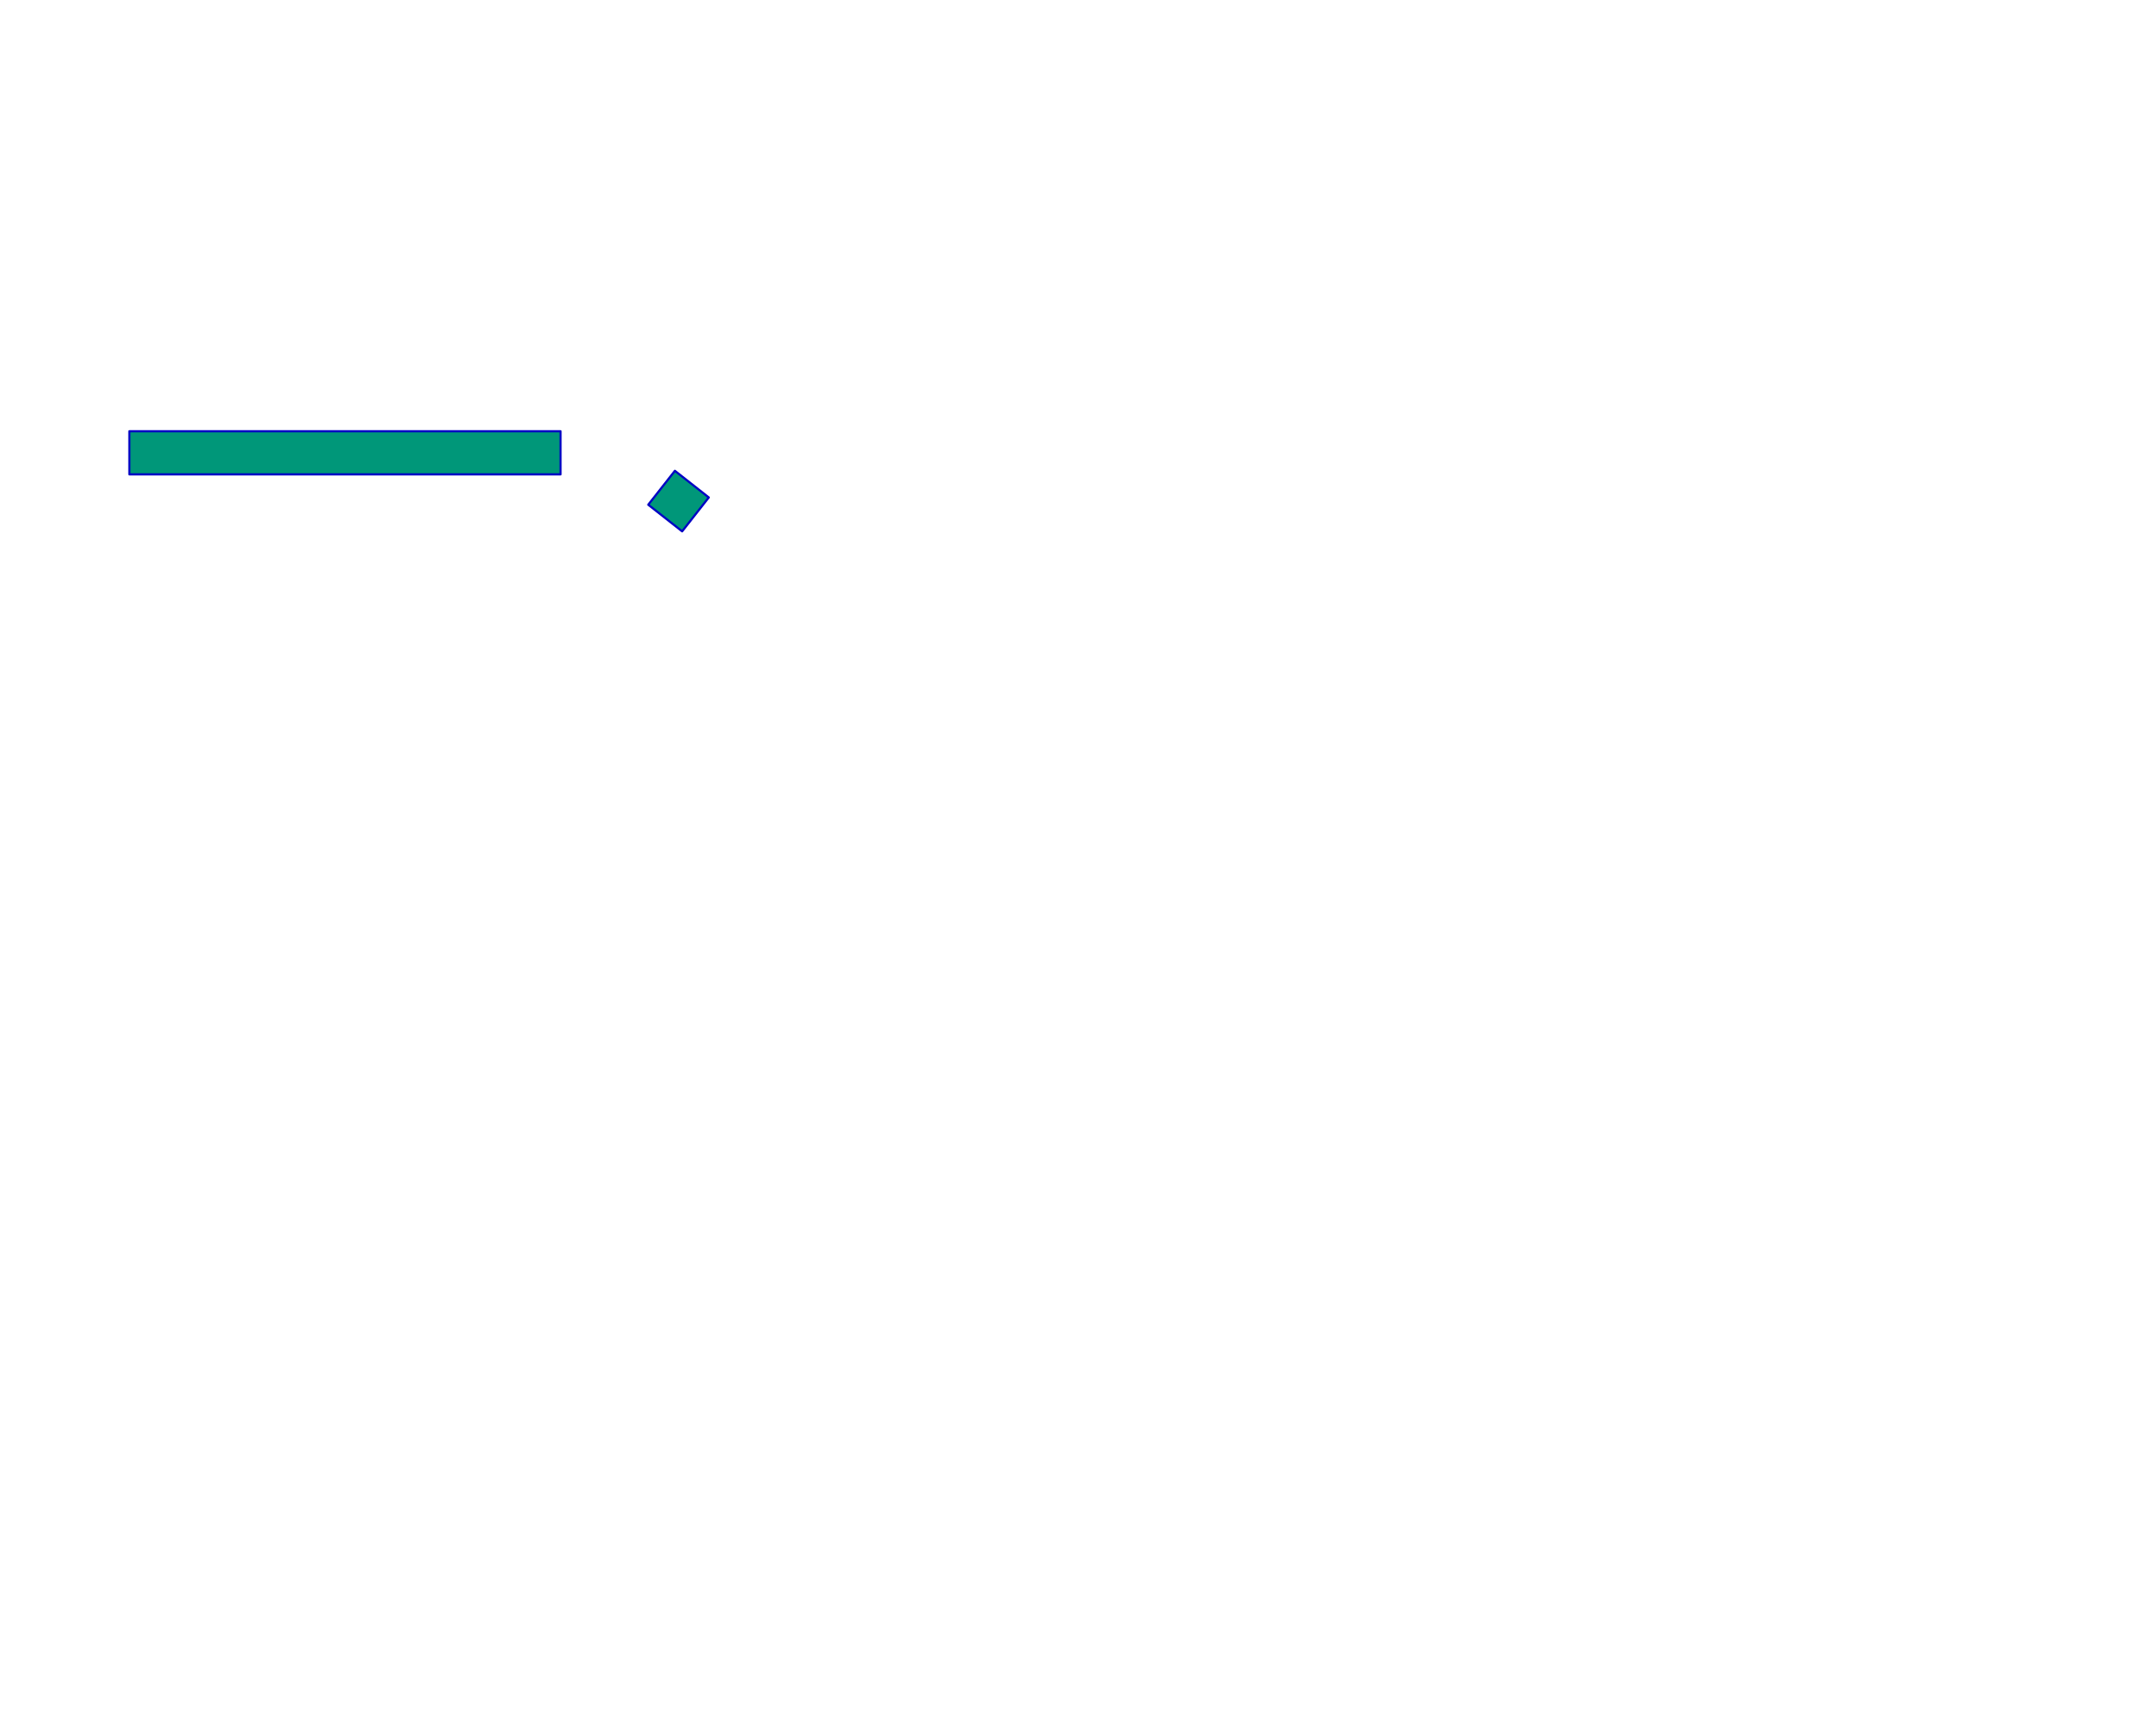
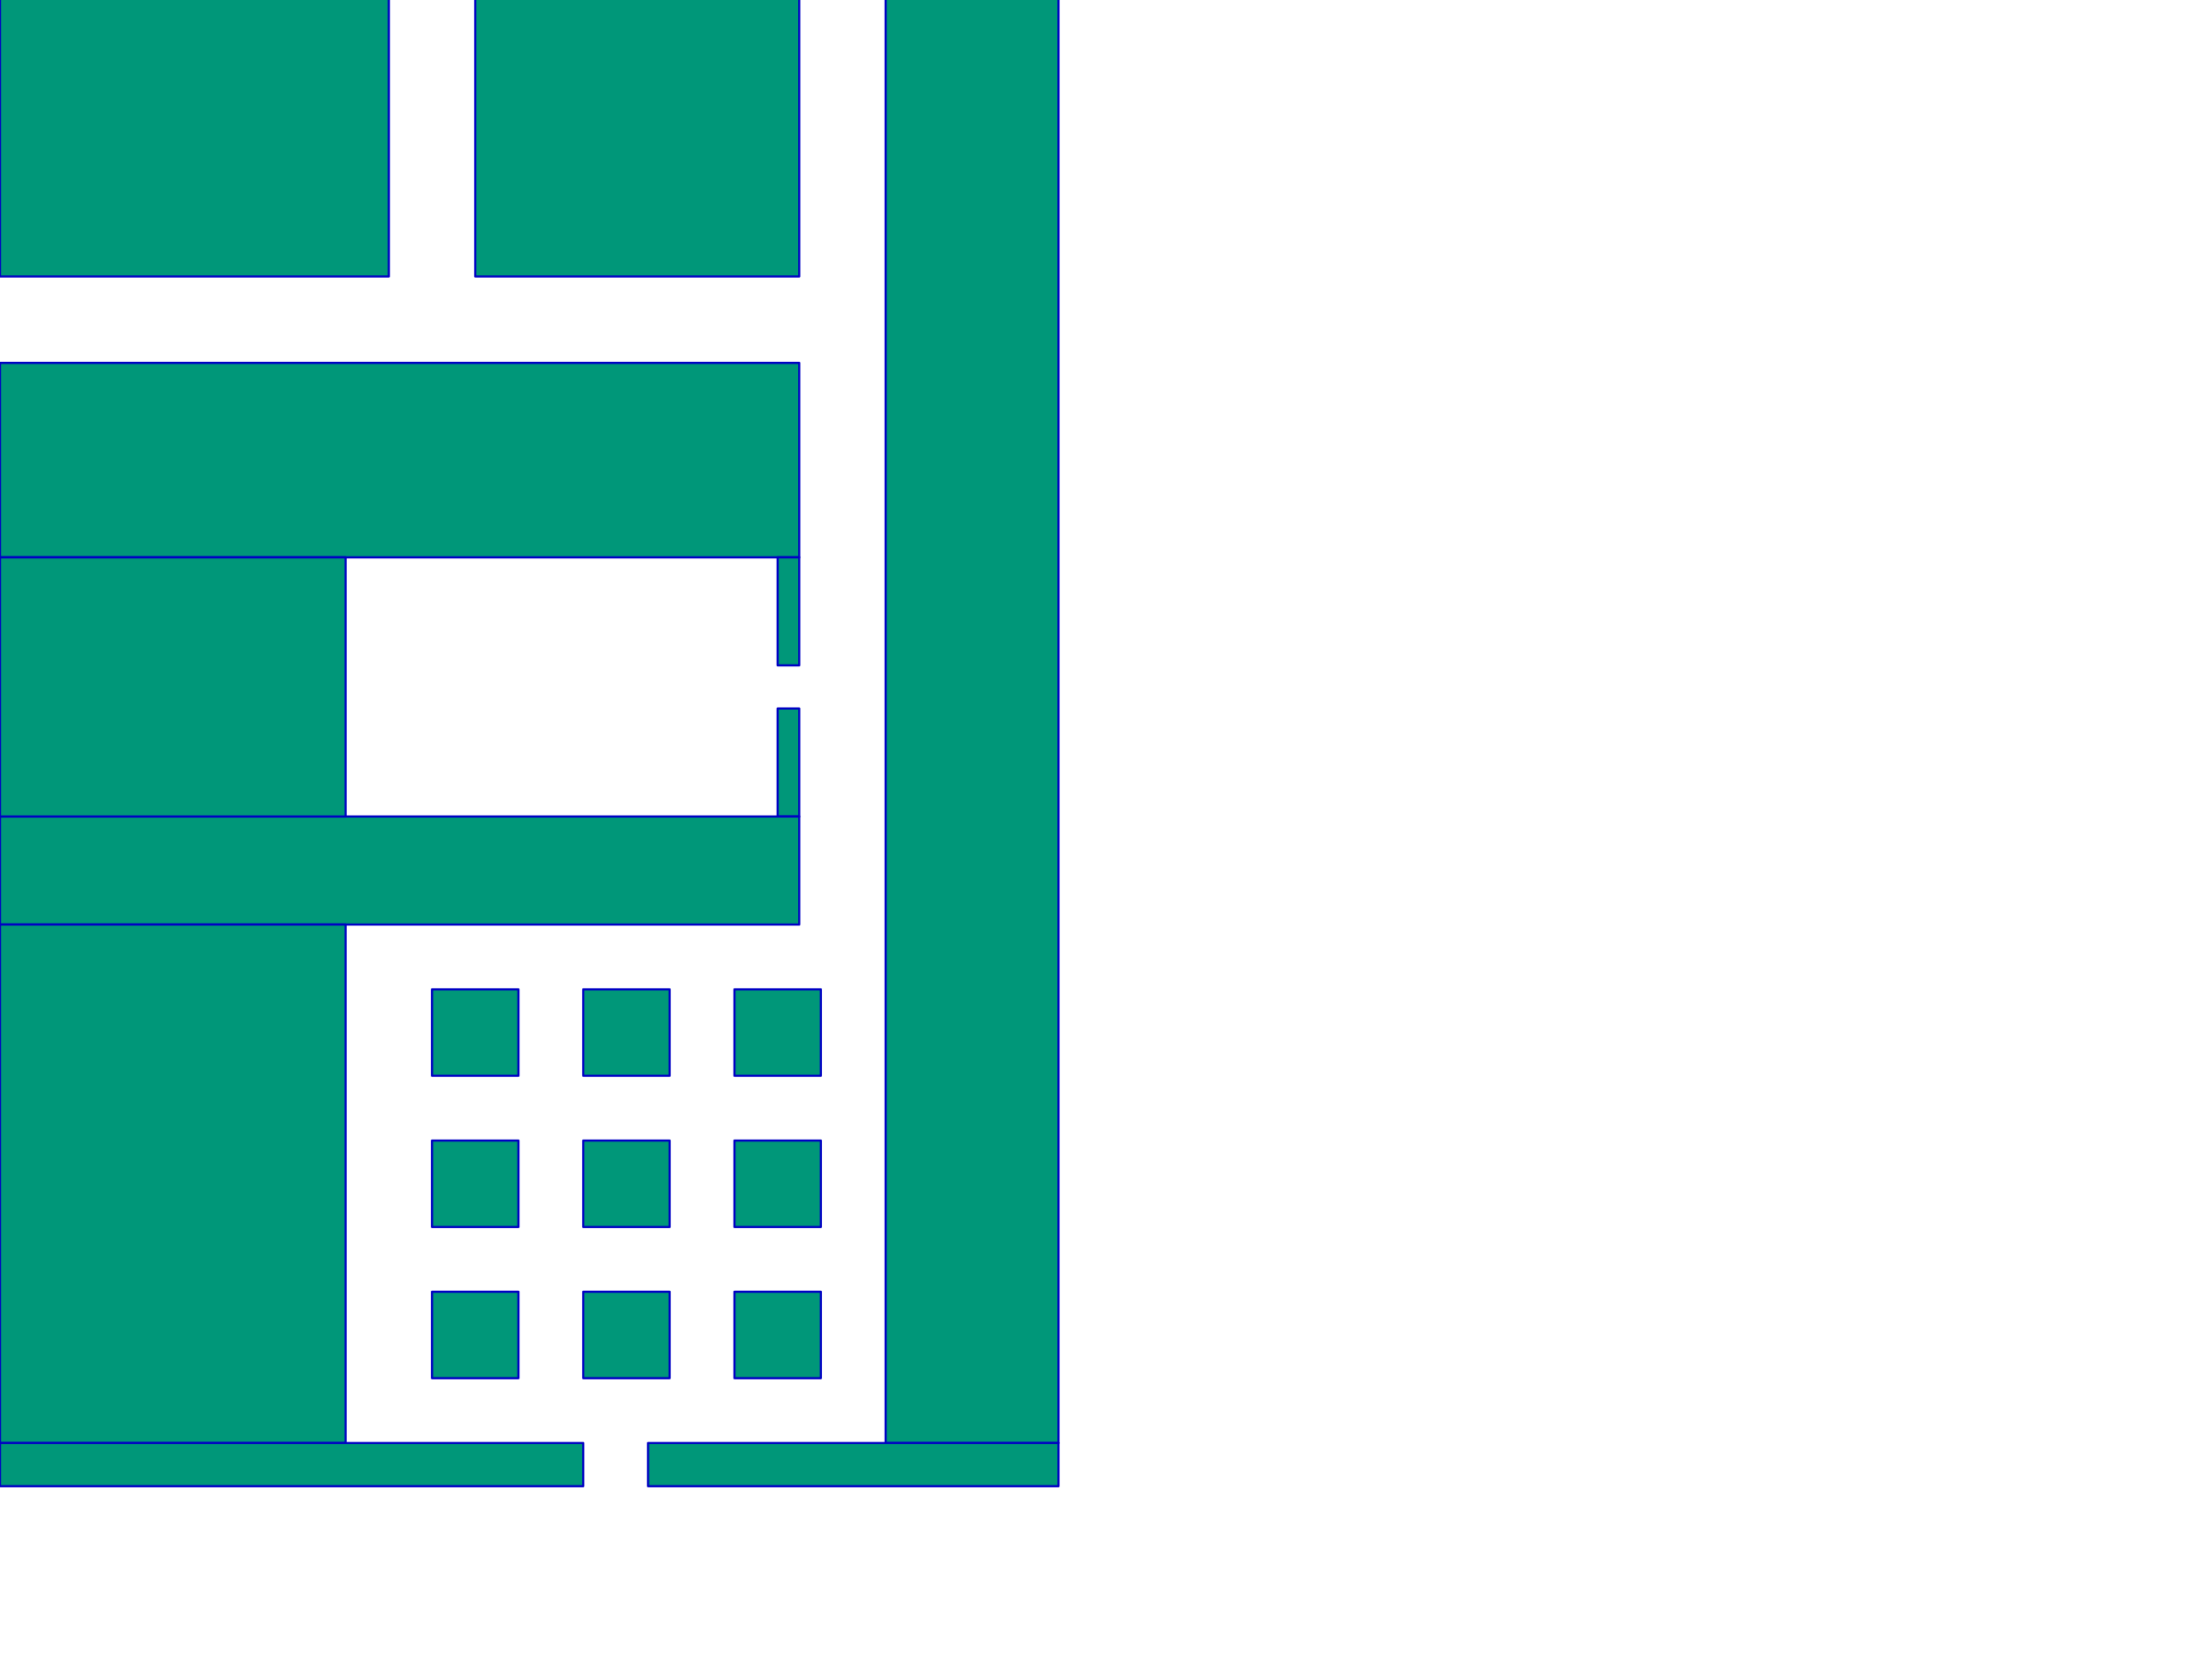
- <svg xmlns="http://www.w3.org/2000/svg" id="svg2" viewBox="0 0 1000 800" version="1.1">
-   <g id="layer1" stroke-linejoin="round" fill-rule="nonzero" transform="translate(0,-284.3622)" stroke-dashoffset="0" stroke="#0000c4" stroke-linecap="round" stroke-dasharray="none" stroke-miterlimit="4" stroke-width="1" fill="#009779">
-     <rect id="rect2987" transform="translate(0,284.3622)" height="20" width="200" y="200" x="60" />
-     <rect id="rect3121" transform="matrix(0.7862513,0.6179068,-0.6179068,0.7862513,200.7324,160.083)" height="20" width="20" y="200" x="300" />
+ <svg xmlns="http://www.w3.org/2000/svg" width="1024" height="768" id="svg2" version="1.1">
+   <defs id="defs4" />
+   <g id="layer1" transform="translate(0,-284.3622)">
+     <rect style="fill:#009779;fill-opacity:1;fill-rule:nonzero;stroke:#0000c4;stroke-width:1;stroke-linecap:round;stroke-linejoin:round;stroke-miterlimit:4;stroke-opacity:1;stroke-dasharray:none;stroke-dashoffset:0" id="rect3246" width="180" height="130" x="0" y="-2" transform="translate(0,284.3622)" />
+     <rect style="fill:#009779;fill-opacity:1;fill-rule:nonzero;stroke:#0000c4;stroke-width:1;stroke-linecap:round;stroke-linejoin:round;stroke-miterlimit:4;stroke-opacity:1;stroke-dasharray:none;stroke-dashoffset:0" id="rect3248" width="150" height="130" x="220" y="-2" transform="translate(0,284.3622)" />
+     <rect style="fill:#009779;fill-opacity:1;fill-rule:nonzero;stroke:#0000c4;stroke-width:1;stroke-linecap:round;stroke-linejoin:round;stroke-miterlimit:4;stroke-opacity:1;stroke-dasharray:none;stroke-dashoffset:0" id="rect3250" width="370" height="90" x="0" y="168" transform="translate(0,284.3622)" />
+     <rect style="fill:#009779;fill-opacity:1;fill-rule:nonzero;stroke:#0000c4;stroke-width:1;stroke-linecap:round;stroke-linejoin:round;stroke-miterlimit:4;stroke-opacity:1;stroke-dasharray:none;stroke-dashoffset:0" id="rect3252" width="80" height="670" x="410" y="-2" transform="translate(0,284.3622)" />
+     <rect style="fill:#009779;fill-opacity:1;fill-rule:nonzero;stroke:#0000c4;stroke-width:1;stroke-linecap:round;stroke-linejoin:round;stroke-miterlimit:4;stroke-opacity:1;stroke-dasharray:none;stroke-dashoffset:0" id="rect3254" width="10" height="50" x="360" y="258" transform="translate(0,284.3622)" />
+     <rect style="fill:#009779;fill-opacity:1;fill-rule:nonzero;stroke:#0000c4;stroke-width:1;stroke-linecap:round;stroke-linejoin:round;stroke-miterlimit:4;stroke-opacity:1;stroke-dasharray:none;stroke-dashoffset:0" id="rect3256" width="10" height="50" x="360" y="328" transform="translate(0,284.3622)" />
+     <rect style="fill:#009779;fill-opacity:1;fill-rule:nonzero;stroke:#0000c4;stroke-width:1;stroke-linecap:round;stroke-linejoin:round;stroke-miterlimit:4;stroke-opacity:1;stroke-dasharray:none;stroke-dashoffset:0" id="rect3258" width="370" height="50" x="0" y="378" transform="translate(0,284.3622)" />
+     <rect style="fill:#009779;fill-opacity:1;fill-rule:nonzero;stroke:#0000c4;stroke-width:1;stroke-linecap:round;stroke-linejoin:round;stroke-miterlimit:4;stroke-opacity:1;stroke-dasharray:none;stroke-dashoffset:0" id="rect3260" width="160" height="120" x="0" y="258" transform="translate(0,284.3622)" />
+     <rect style="fill:#009779;fill-opacity:1;fill-rule:nonzero;stroke:#0000c4;stroke-width:1;stroke-linecap:round;stroke-linejoin:round;stroke-miterlimit:4;stroke-opacity:1;stroke-dasharray:none;stroke-dashoffset:0" id="rect3398" width="160" height="240" x="0" y="428" transform="translate(0,284.3622)" />
+     <rect style="fill:#009779;fill-opacity:1;fill-rule:nonzero;stroke:#0000c4;stroke-width:1;stroke-linecap:round;stroke-linejoin:round;stroke-miterlimit:4;stroke-opacity:1;stroke-dasharray:none;stroke-dashoffset:0" id="rect3400" width="40" height="40" x="200" y="458" transform="translate(0,284.3622)" />
+     <rect style="fill:#009779;fill-opacity:1;fill-rule:nonzero;stroke:#0000c4;stroke-width:1;stroke-linecap:round;stroke-linejoin:round;stroke-miterlimit:4;stroke-opacity:1;stroke-dasharray:none;stroke-dashoffset:0" id="rect3402" width="40" height="40" x="200" y="528" transform="translate(0,284.3622)" />
+     <rect style="fill:#009779;fill-opacity:1;fill-rule:nonzero;stroke:#0000c4;stroke-width:1;stroke-linecap:round;stroke-linejoin:round;stroke-miterlimit:4;stroke-opacity:1;stroke-dasharray:none;stroke-dashoffset:0" id="rect3404" width="40" height="40" x="270" y="458" transform="translate(0,284.3622)" />
+     <rect style="fill:#009779;fill-opacity:1;fill-rule:nonzero;stroke:#0000c4;stroke-width:1;stroke-linecap:round;stroke-linejoin:round;stroke-miterlimit:4;stroke-opacity:1;stroke-dasharray:none;stroke-dashoffset:0" id="rect3406" width="40" height="40" x="270" y="528" transform="translate(0,284.3622)" />
+     <rect style="fill:#009779;fill-opacity:1;fill-rule:nonzero;stroke:#0000c4;stroke-width:1;stroke-linecap:round;stroke-linejoin:round;stroke-miterlimit:4;stroke-opacity:1;stroke-dasharray:none;stroke-dashoffset:0" id="rect3408" width="40" height="40" x="340" y="458" transform="translate(0,284.3622)" />
+     <rect style="fill:#009779;fill-opacity:1;fill-rule:nonzero;stroke:#0000c4;stroke-width:1;stroke-linecap:round;stroke-linejoin:round;stroke-miterlimit:4;stroke-opacity:1;stroke-dasharray:none;stroke-dashoffset:0" id="rect3410" width="40" height="40" x="340" y="528" transform="translate(0,284.3622)" />
+     <rect style="fill:#009779;fill-opacity:1;fill-rule:nonzero;stroke:#0000c4;stroke-width:1;stroke-linecap:round;stroke-linejoin:round;stroke-miterlimit:4;stroke-opacity:1;stroke-dasharray:none;stroke-dashoffset:0" id="rect3412" width="40" height="40" x="200" y="598" transform="translate(0,284.3622)" />
+     <rect style="fill:#009779;fill-opacity:1;fill-rule:nonzero;stroke:#0000c4;stroke-width:1;stroke-linecap:round;stroke-linejoin:round;stroke-miterlimit:4;stroke-opacity:1;stroke-dasharray:none;stroke-dashoffset:0" id="rect3414" width="40" height="40" x="270" y="598" transform="translate(0,284.3622)" />
+     <rect style="fill:#009779;fill-opacity:1;fill-rule:nonzero;stroke:#0000c4;stroke-width:1;stroke-linecap:round;stroke-linejoin:round;stroke-miterlimit:4;stroke-opacity:1;stroke-dasharray:none;stroke-dashoffset:0" id="rect3416" width="40" height="40" x="340" y="598" transform="translate(0,284.3622)" />
+     <rect style="fill:#009779;fill-opacity:1;fill-rule:nonzero;stroke:#0000c4;stroke-width:1;stroke-linecap:round;stroke-linejoin:round;stroke-miterlimit:4;stroke-opacity:1;stroke-dasharray:none;stroke-dashoffset:0" id="rect3418" width="270" height="20" x="0" y="668" transform="translate(0,284.3622)" />
+     <rect style="fill:#009779;fill-opacity:1;fill-rule:nonzero;stroke:#0000c4;stroke-width:1;stroke-linecap:round;stroke-linejoin:round;stroke-miterlimit:4;stroke-opacity:1;stroke-dasharray:none;stroke-dashoffset:0" id="rect3420" width="190" height="20" x="300" y="668" transform="translate(0,284.3622)" />
  </g>
</svg>
